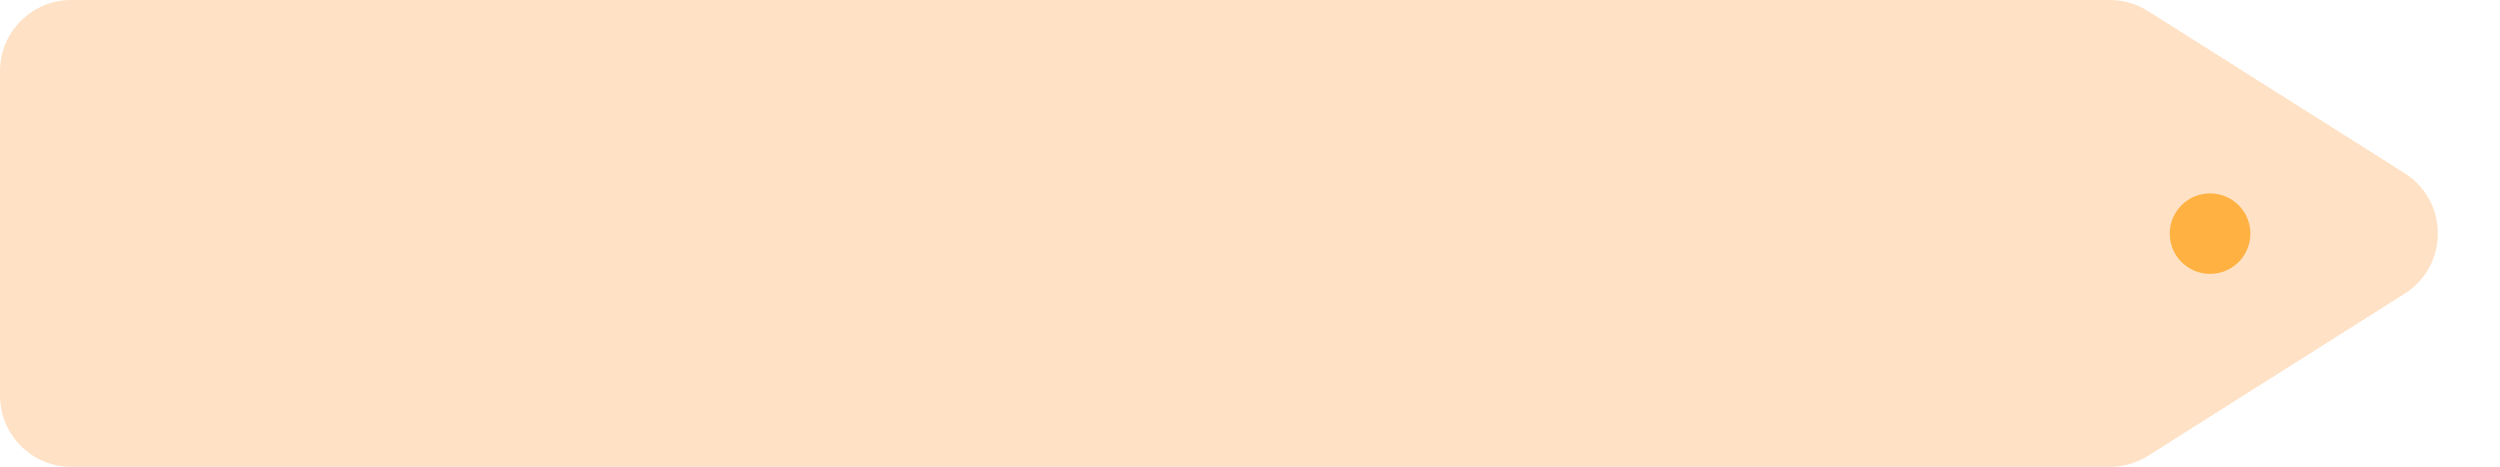
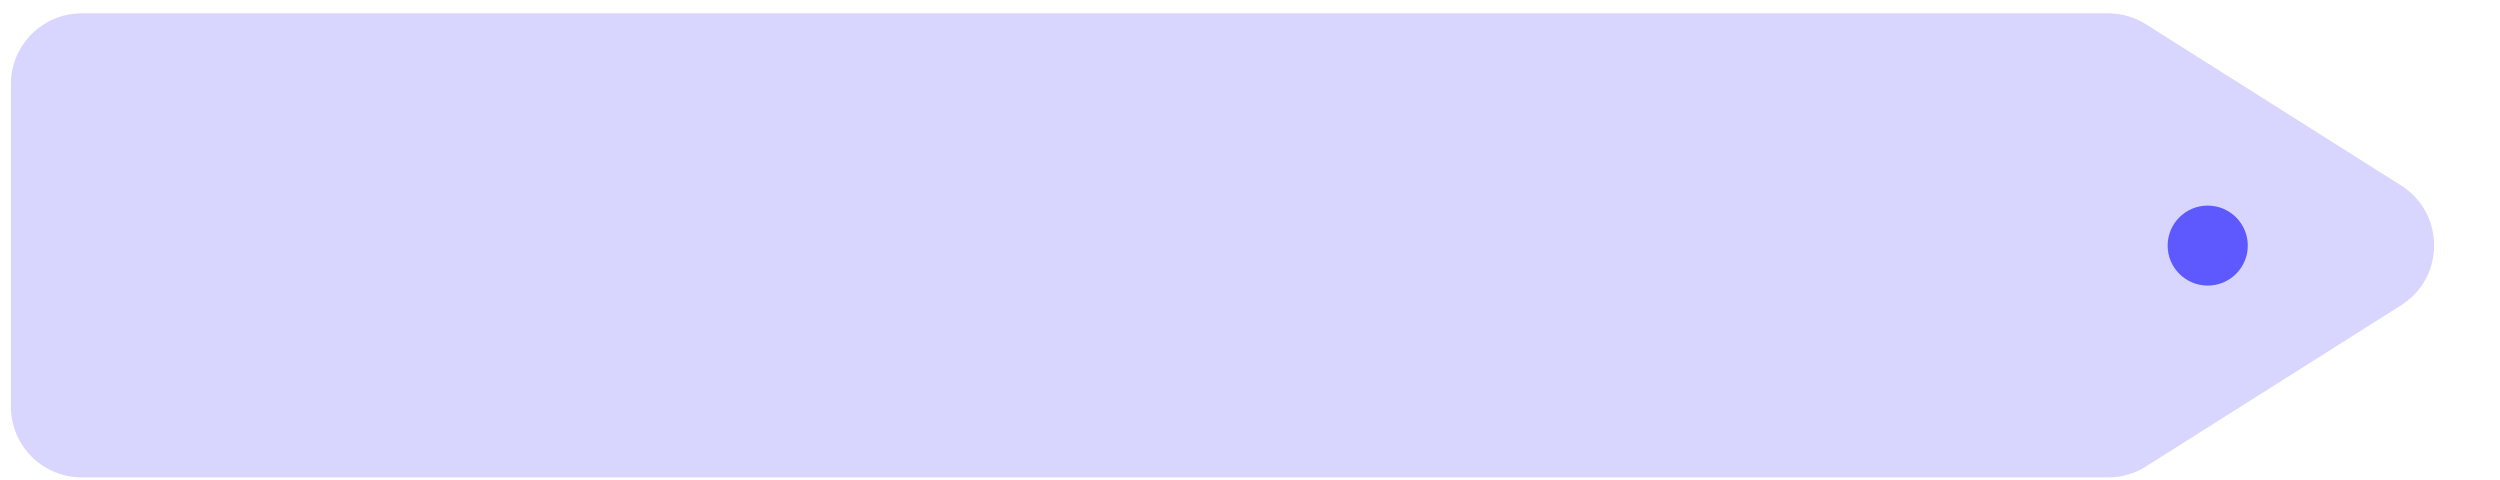
- <svg xmlns="http://www.w3.org/2000/svg" width="166" height="31" viewBox="0 0 166 31" fill="none">
-   <path d="M0 26.267C0 28.881 2.119 31 4.733 31H140.097C140.992 31 141.868 30.746 142.625 30.268L159.667 19.501C162.607 17.644 162.607 13.356 159.667 11.499L142.625 0.732C141.868 0.254 140.992 -1.71661e-05 140.097 -1.71661e-05H4.733C2.119 -1.71661e-05 0 2.119 0 4.733V26.267Z" fill="#FFE1C5" />
-   <ellipse cx="146.749" cy="15.514" rx="2.677" ry="2.672" transform="rotate(180 146.749 15.514)" fill="#FFB141" />
+ <svg xmlns="http://www.w3.org/2000/svg" width="167" height="32" viewBox="0 0 167 32" fill="none">
+   <path d="M0.727 27.158C0.727 29.772 2.845 31.891 5.459 31.891H140.823C141.718 31.891 142.595 31.637 143.351 31.159L160.394 20.392C163.334 18.534 163.334 14.247 160.394 12.39L143.351 1.622C142.595 1.144 141.718 0.891 140.823 0.891H5.459C2.845 0.891 0.727 3.009 0.727 5.623V27.158Z" fill="#D8D6FF" />
+   <ellipse cx="147.475" cy="16.406" rx="2.677" ry="2.672" transform="rotate(180 147.475 16.4057)" fill="#5E59FF" />
</svg>
